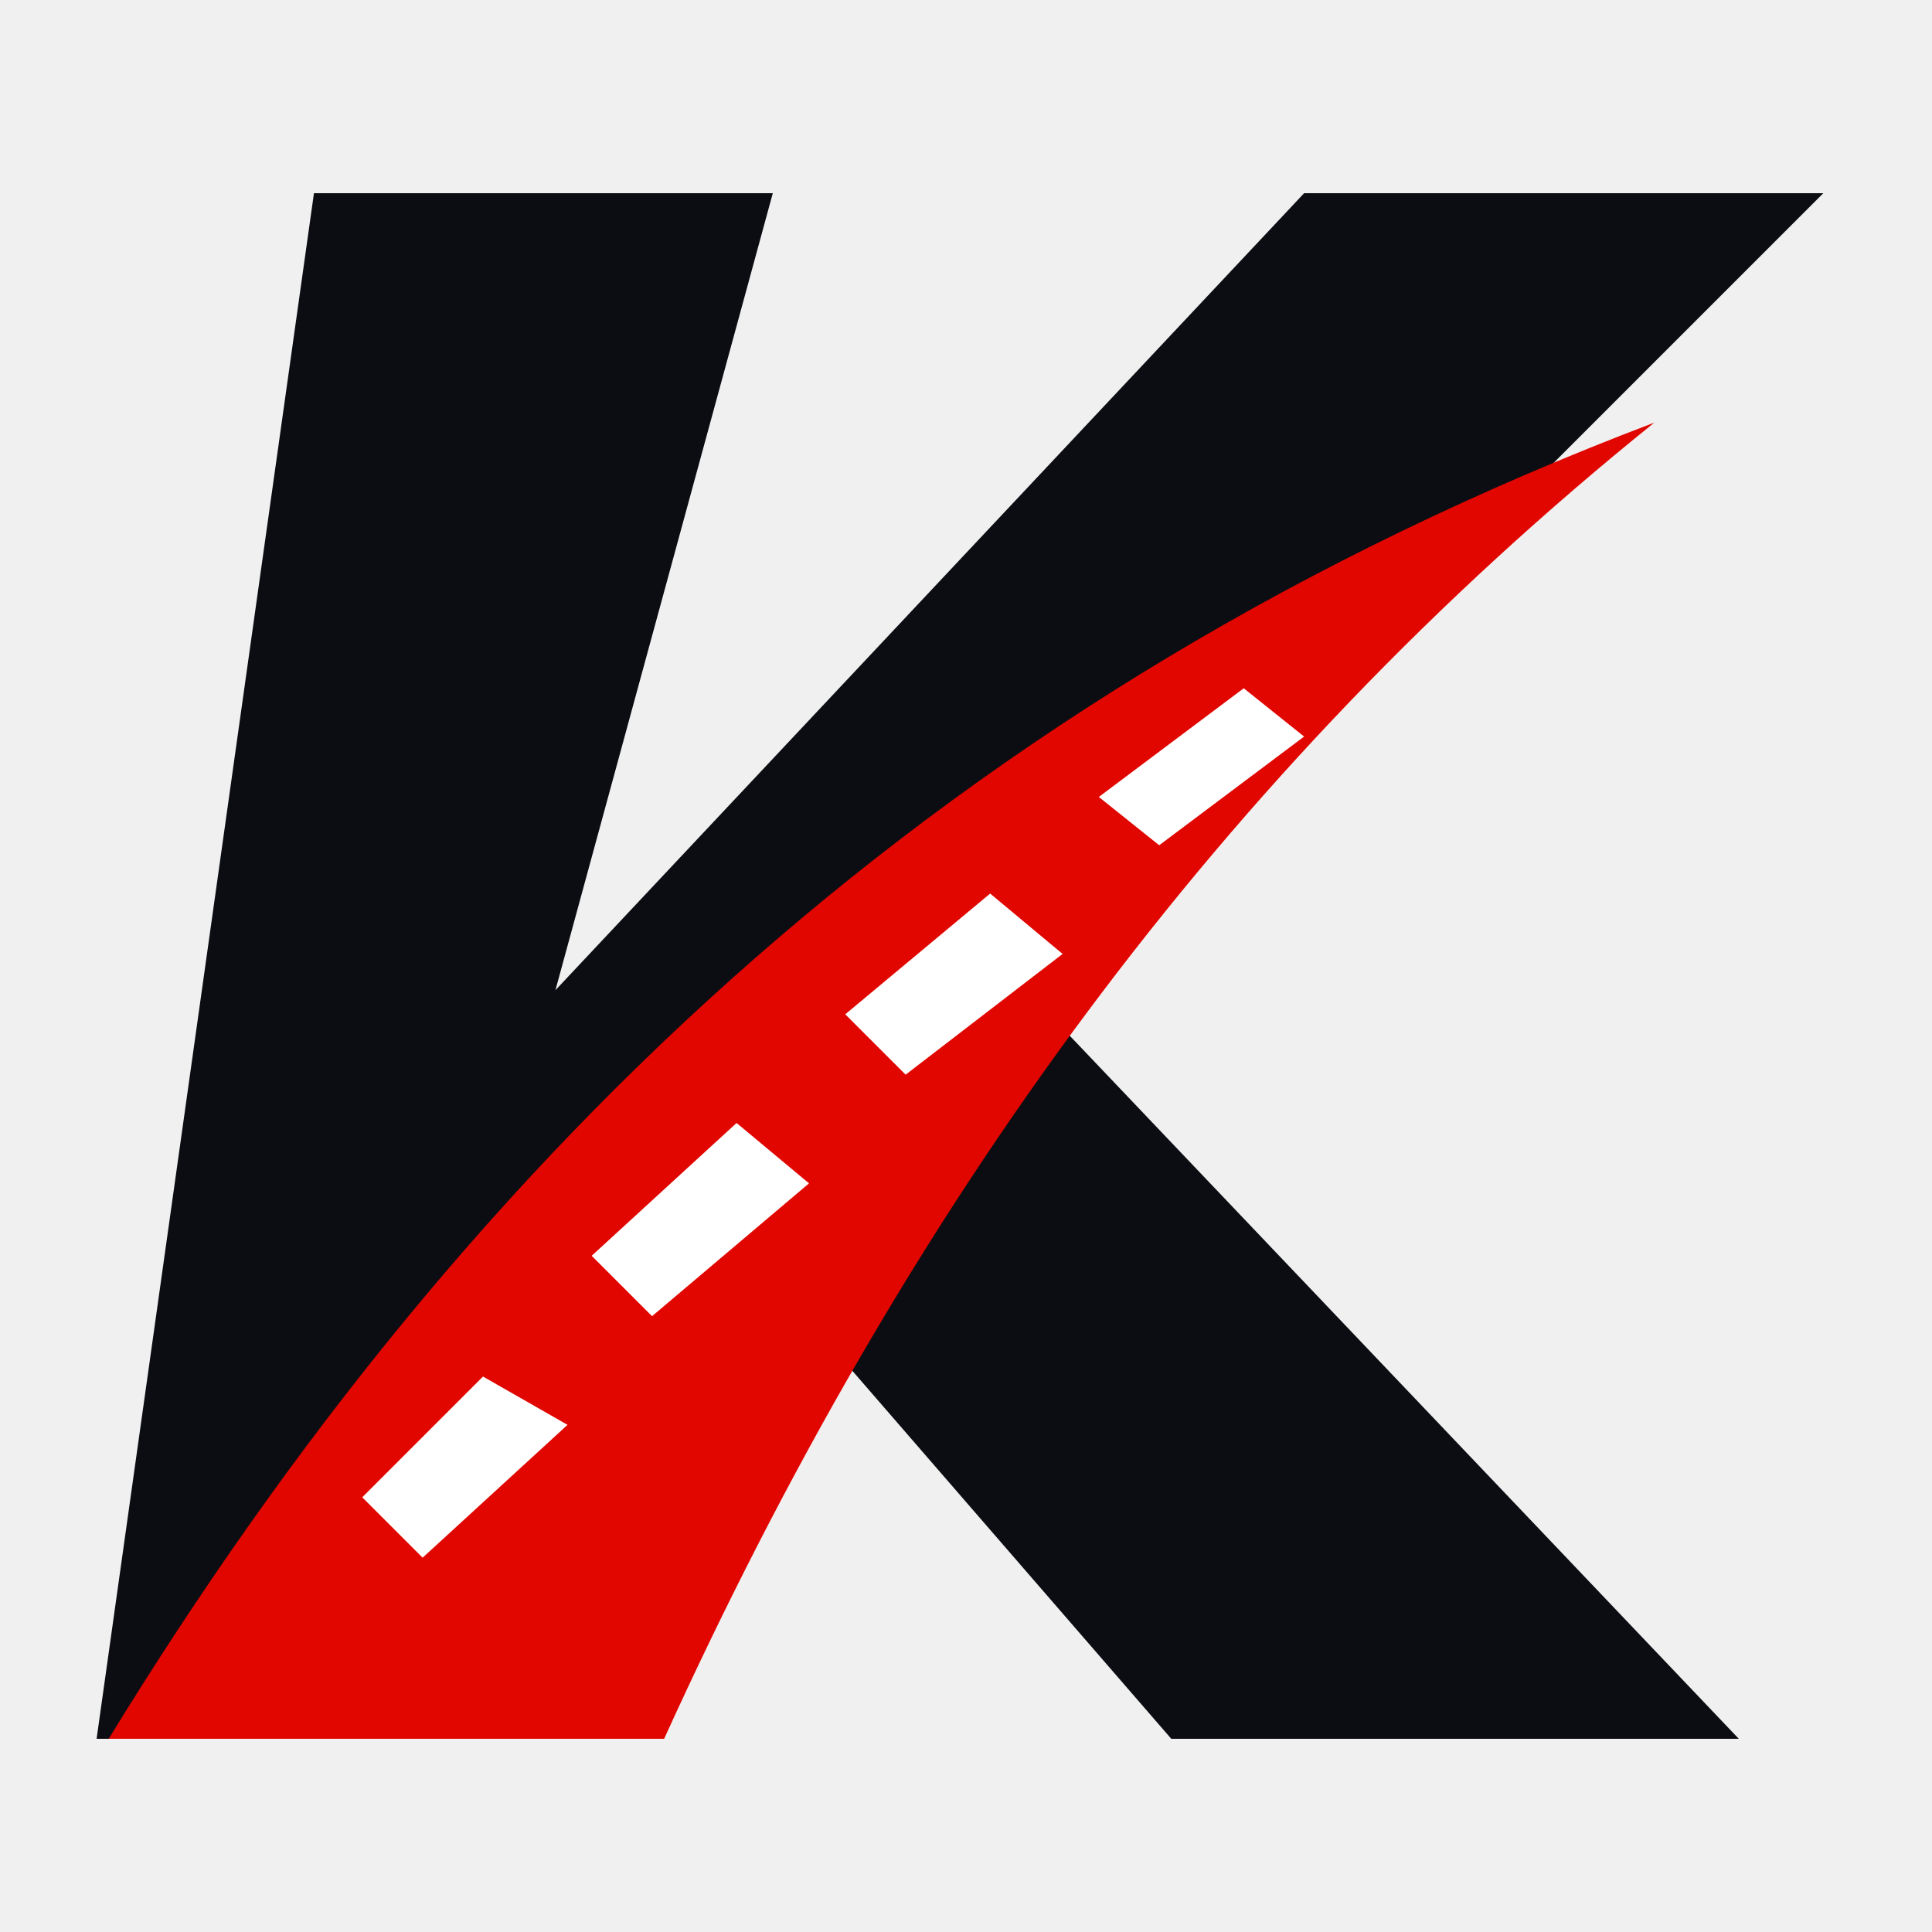
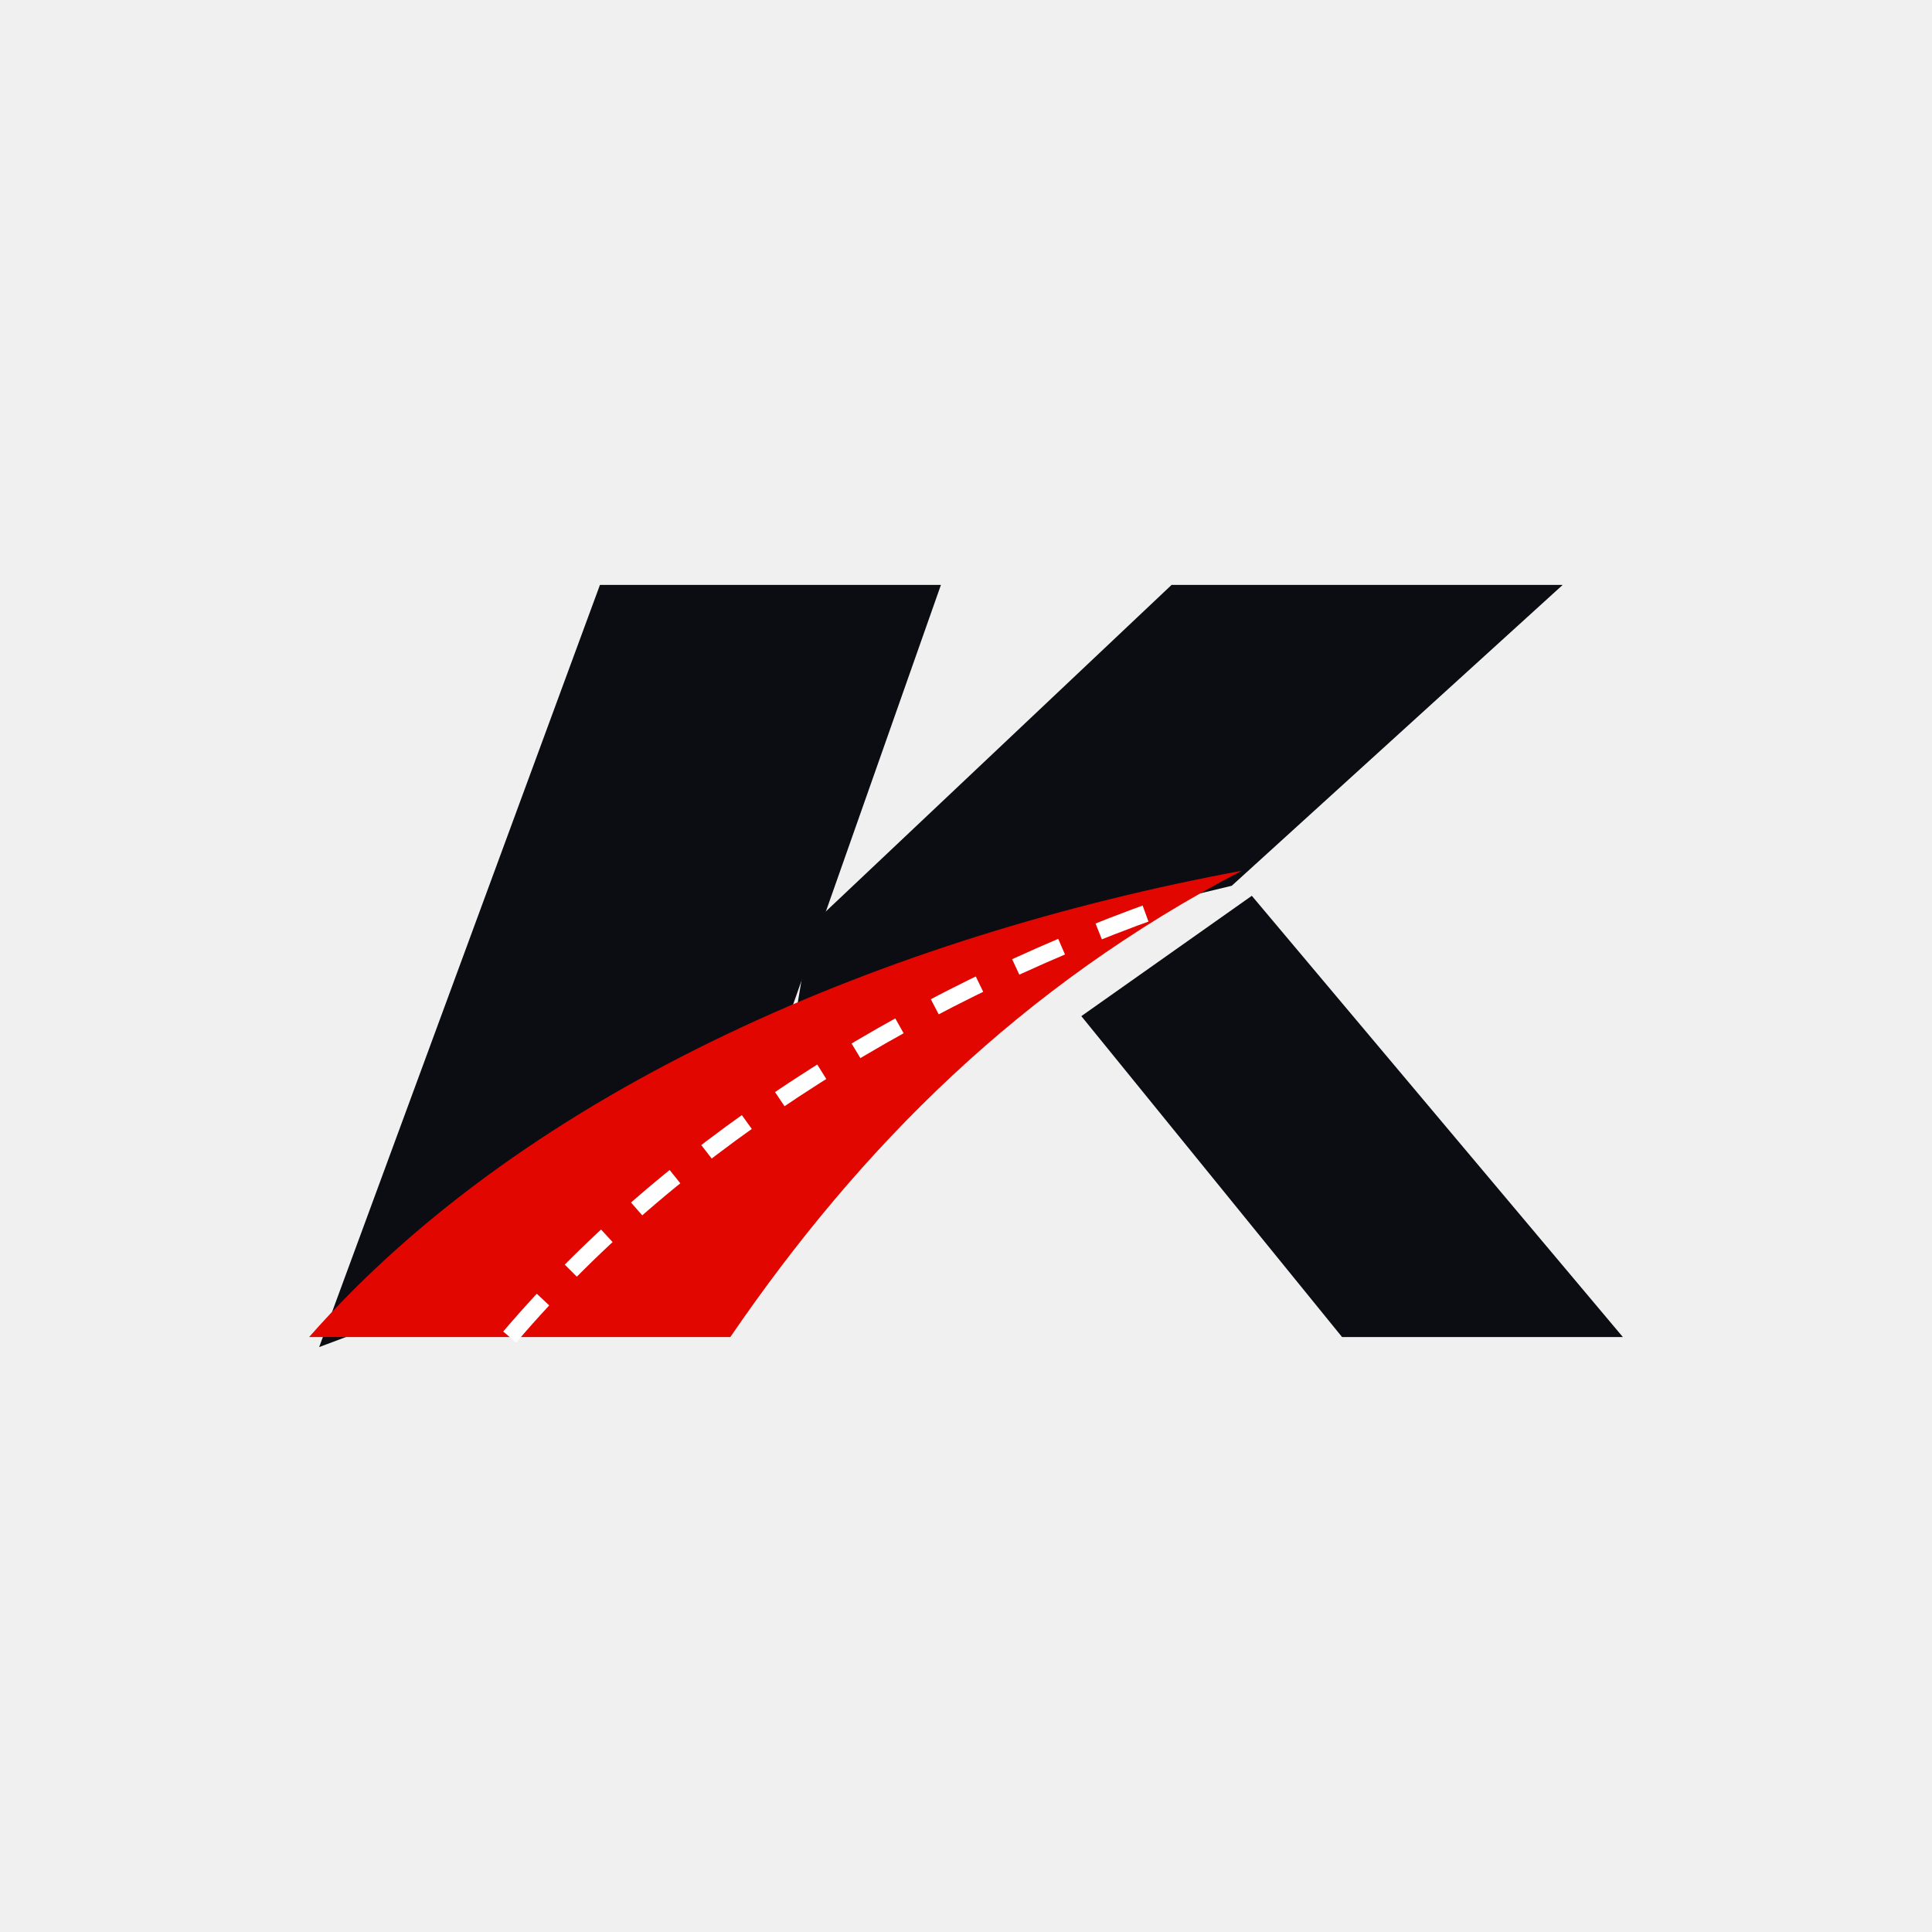
- <svg xmlns="http://www.w3.org/2000/svg" viewBox="0 0 160 160" role="img" aria-label="KeyLane road K icon">
-   <path d="M26 16h38L46 82l62-66h43L85 82l59 62h-47L58 99l-12 45H8z" fill="#0B0D12" />
-   <path d="M9 144C39 95 79 57 137 35c-36 29-62 65-82 109z" fill="#E10600" />
-   <path d="m35 129 12-11-7-4-10 10zm19-20 13-11-6-5-12 11zm21-20 13-10-6-5-12 10zm21-19 12-9-5-4-12 9z" fill="#fff" />
+ <svg xmlns="http://www.w3.org/2000/svg" width="1024" height="1024" viewBox="0 0 1024 1024">
+   <g transform="translate(163.84 310.01) scale(2.6577)">
+     <g transform="translate(16 0)">
+       <polygon points="42,0 110,0 79,88 56,104 26,126 2,146 -14,152" fill="#0B0D12" />
+       <polygon points="84,68 156,0 234,0 168,60 114,73 80,92" fill="#0B0D12" />
+       <polygon points="138,86 172,62 246,150 190,150" fill="#0B0D12" />
+       <path d="M-16 150 C 28 100, 100 70, 170 57 C 126 80, 94 112, 68 150 Z" fill="#E10600" />
+       <path d="M24 150 C 58 110, 108 80, 158 63" stroke="#FFFFFF" stroke-width="3.4" fill="none" stroke-dasharray="10 8" />
+     </g>
+   </g>
</svg>
